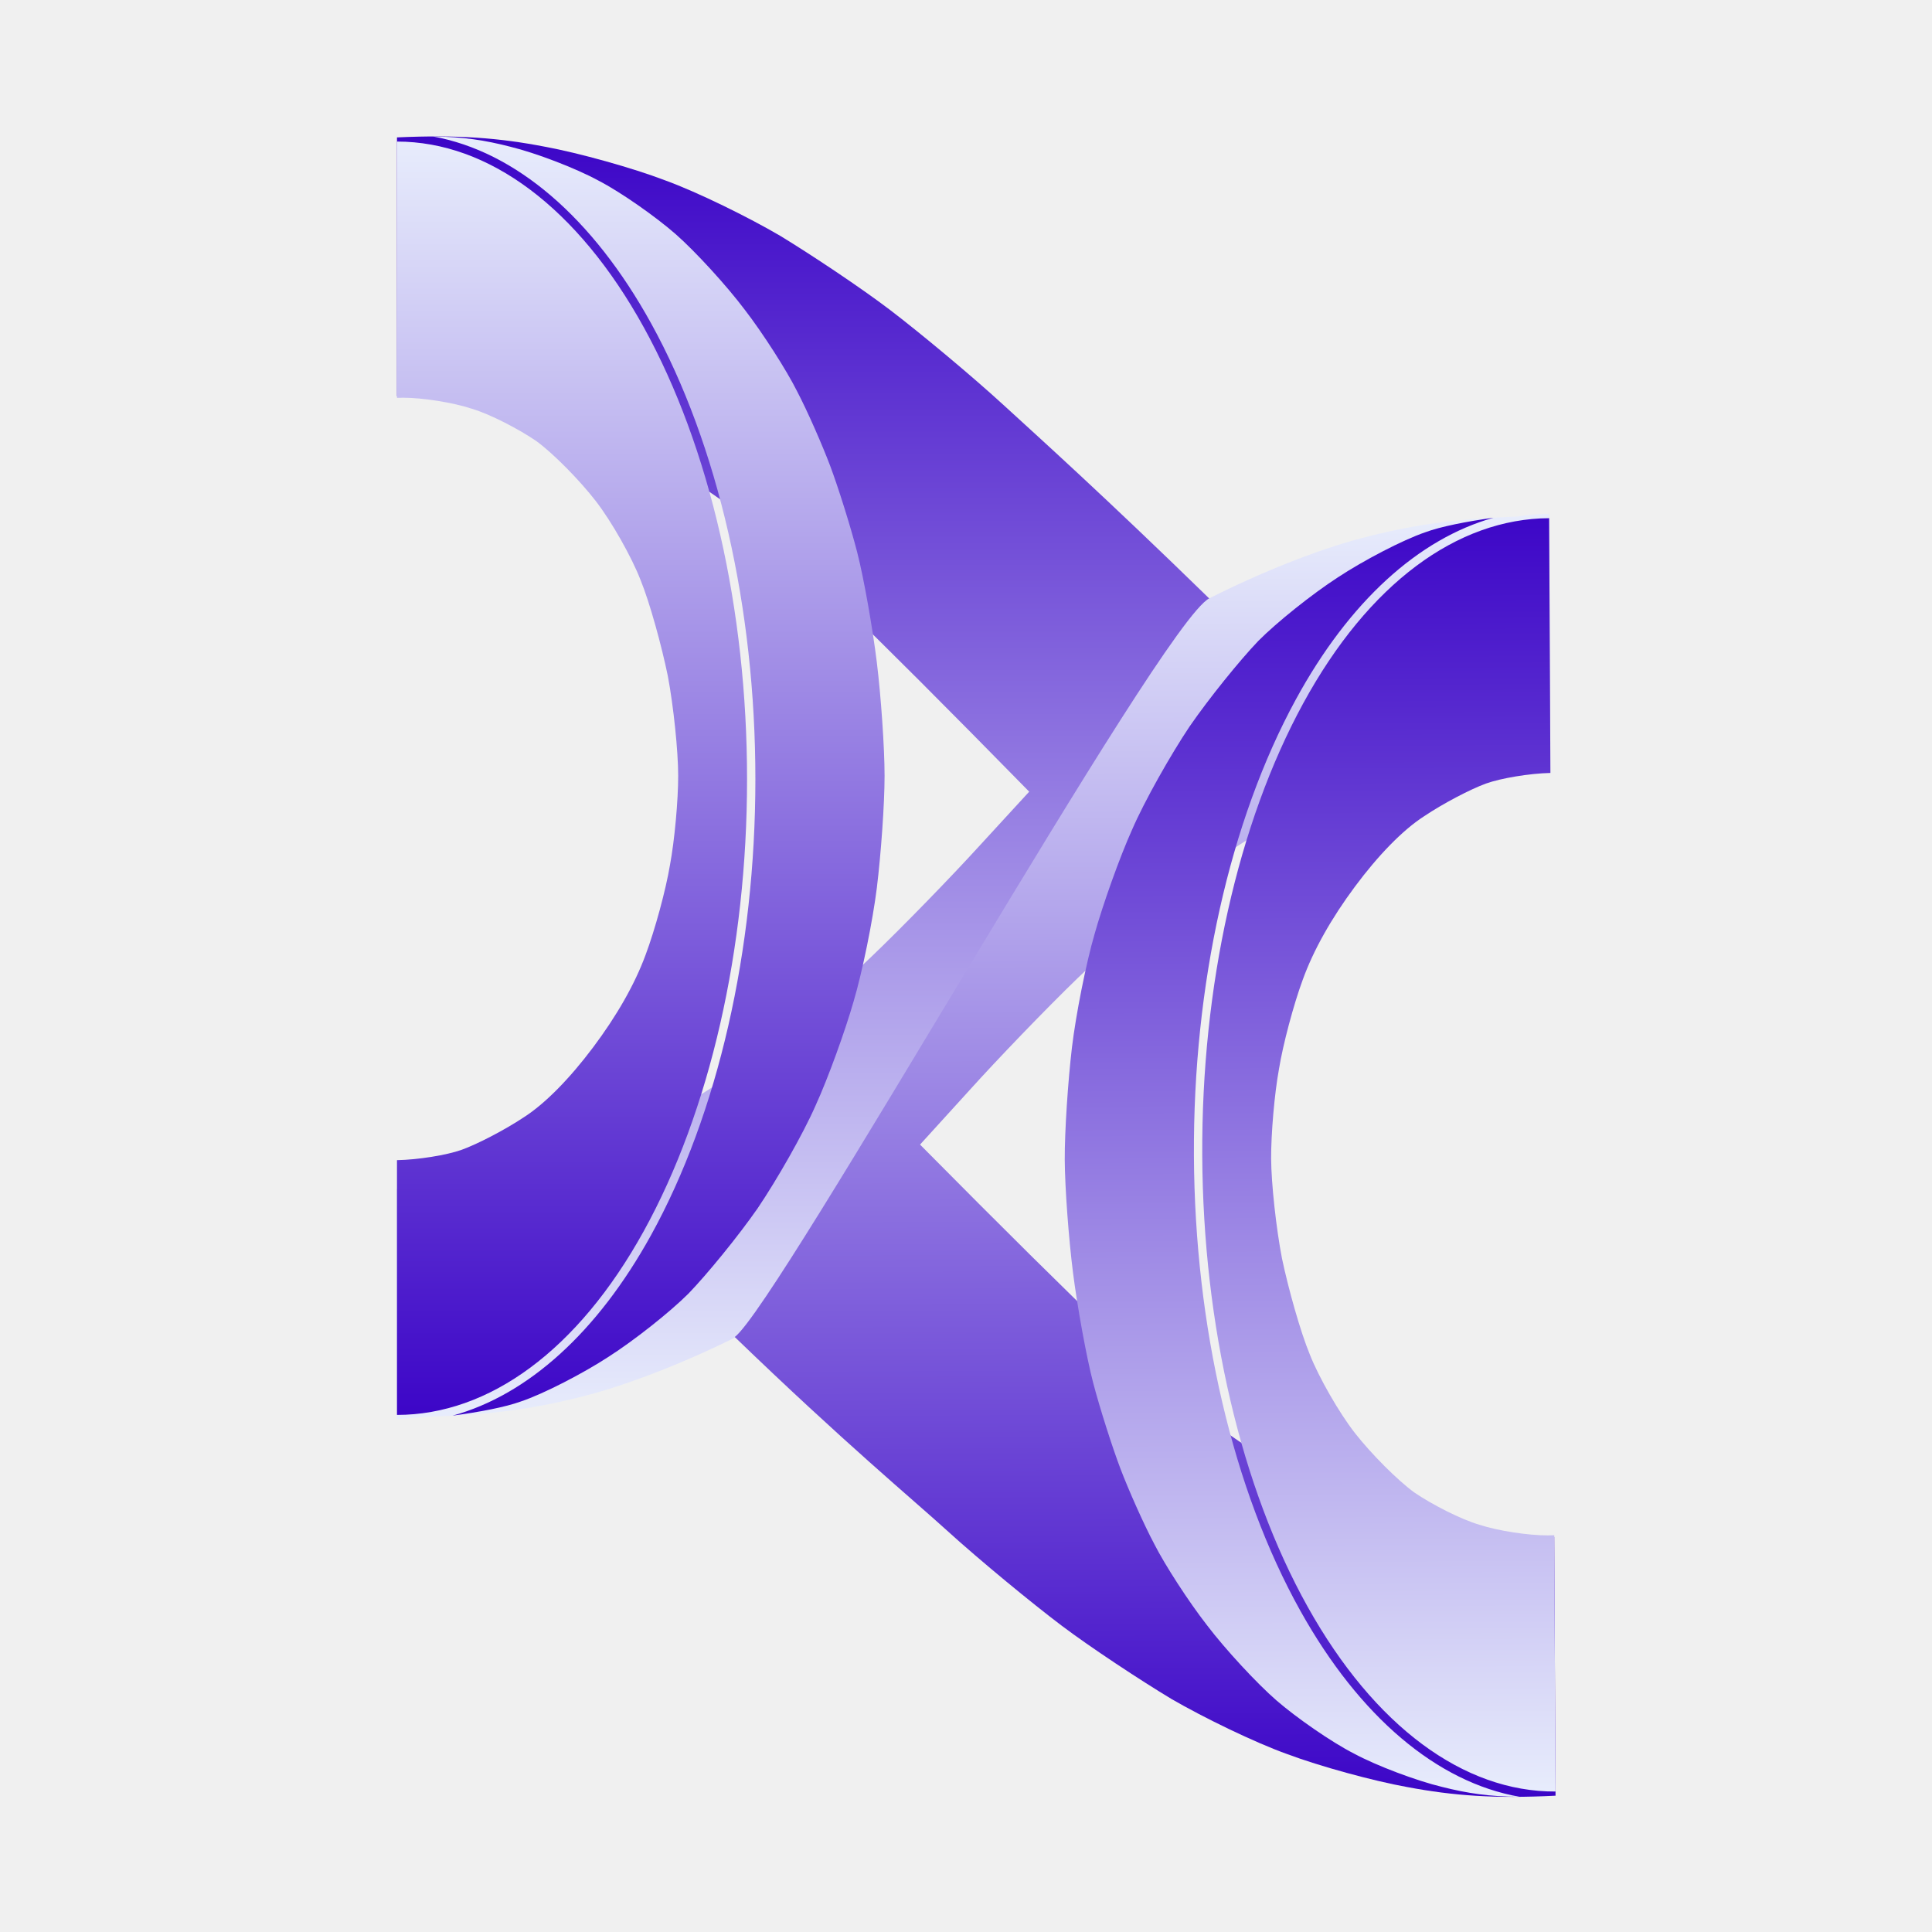
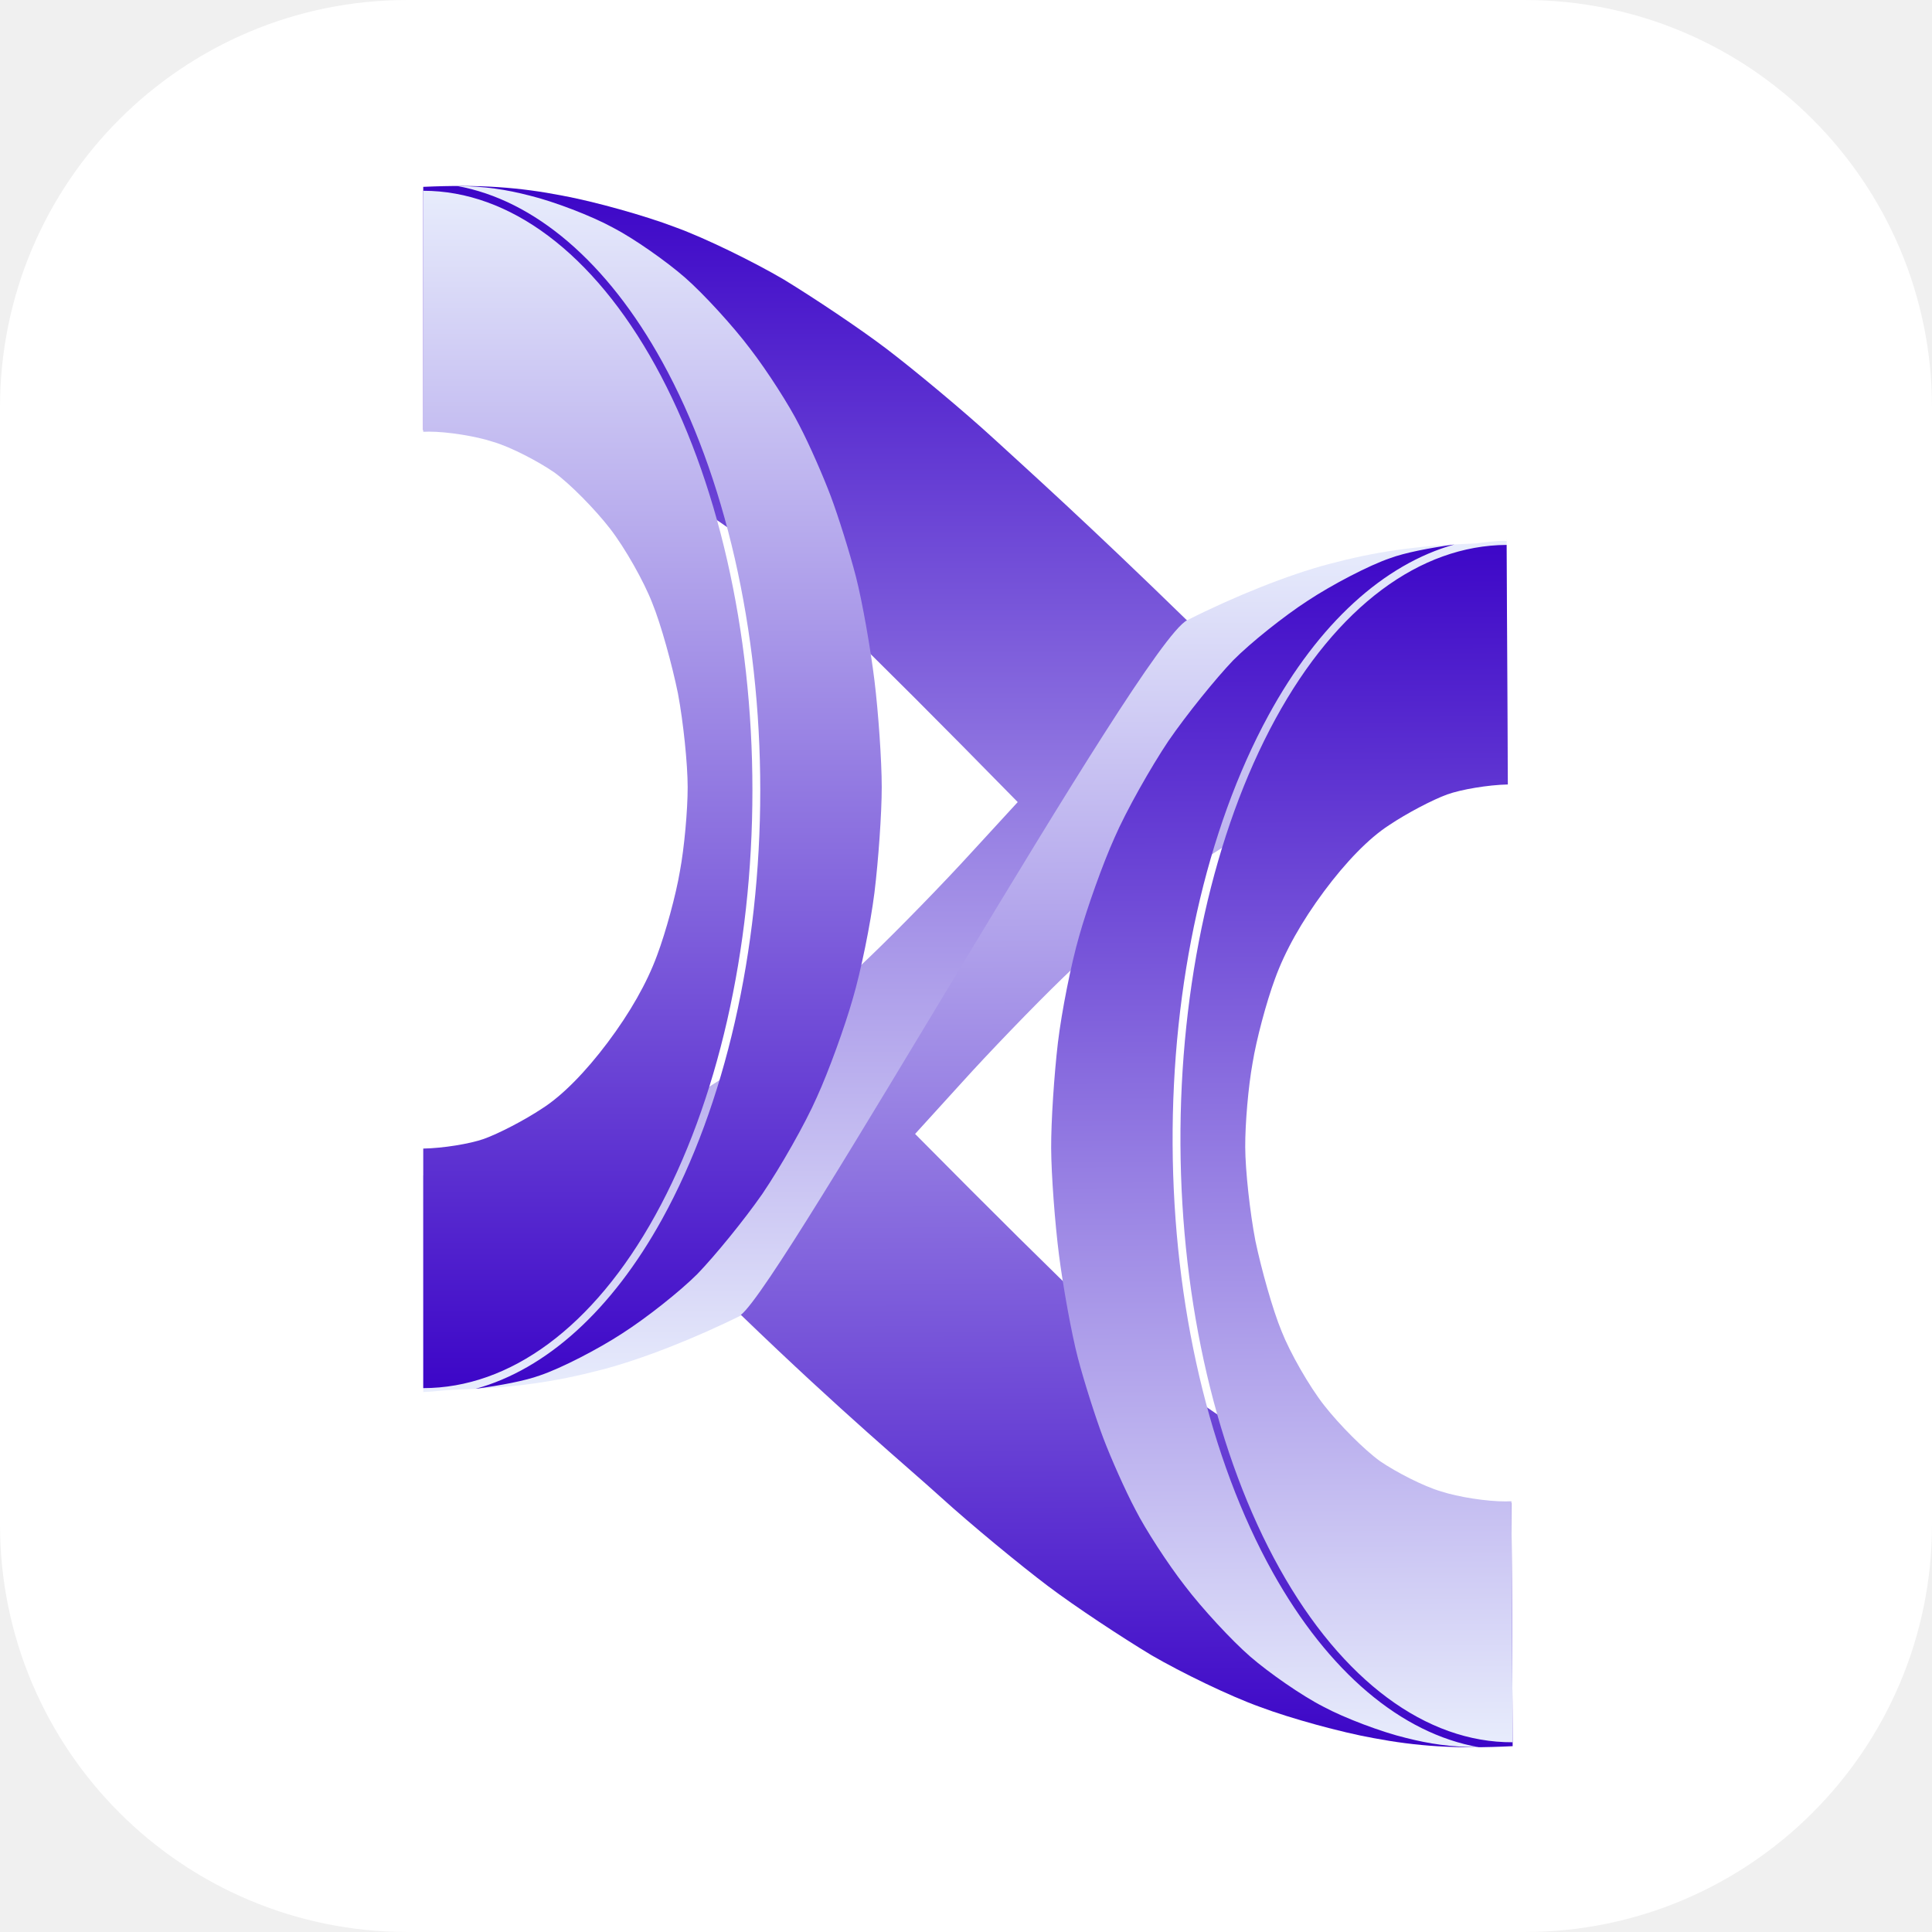
- <svg xmlns="http://www.w3.org/2000/svg" width="708" height="708" viewBox="0 0 708 708" fill="none">
-   <path d="M145.476 50.35C167.84 49.344 182.939 50.515 199.775 53.782C212.089 56.044 231.94 61.572 243.751 66.096C255.562 70.368 274.408 79.665 285.968 86.45C297.527 93.486 315.621 105.549 326.175 113.59C336.729 121.631 355.827 137.463 368.141 148.771C380.454 160.079 403.804 180.975 443.759 219.925C427.425 232.239 287.978 480.977 270.137 489.772C251.541 499.07 230.433 507.362 214.853 511.383C196.508 516.157 180.928 518.419 157.056 519.173C153.499 519.32 148.634 519.966 145.476 520.035V435.645C148.52 435.875 151.4 436.005 153.914 436.005C163.216 436.005 179.054 434.164 188.858 431.799C198.914 429.433 218.524 422.073 232.351 415.239C246.178 408.142 266.542 395.525 277.604 386.851C288.665 378.439 307.269 362.142 319.085 350.839C330.901 339.536 348.75 321.137 358.806 310.097L377.158 290.119C315.314 227.034 287.911 201.012 276.347 192.074C264.531 182.874 245.927 170.52 234.865 164.737C223.804 158.954 206.205 151.857 195.897 149.229C185.087 146.337 168.998 144.234 158.188 144.497C154.371 144.497 149.933 144.75 145.476 145.175V50.35Z" fill="url(#paint0_linear_497_1360)" />
-   <path d="M145.477 51.877C179.113 51.877 211.719 76.103 235.933 119.973C260.126 163.806 273.764 223.362 273.764 285.542C273.764 347.721 260.126 407.276 235.933 451.11C211.728 494.962 179.126 518.508 145.477 518.508V425.15C153.167 425.017 163.666 423.314 169.112 421.379C174.785 419.364 184.996 414.074 191.803 409.539C199.744 404.5 208.82 395.177 217.329 383.839C226.027 372.25 232.645 360.66 236.615 349.827C240.019 340.757 243.99 326.144 245.503 317.074C247.205 308.004 248.528 293.391 248.528 284.321C248.528 275.251 246.826 258.874 244.746 247.789C242.477 236.703 238.128 220.83 234.725 212.516C231.51 204.202 224.136 191.101 218.274 183.542C212.413 175.984 202.769 166.158 196.529 161.623C190.29 157.34 179.701 151.796 172.895 149.781C166.088 147.513 154.931 145.751 147.746 145.75C147.037 145.75 146.277 145.769 145.477 145.804V51.877ZM158.641 50.007C169.592 50.114 177.773 51.382 187.075 53.787C196.34 56.054 210.9 61.597 219.22 66.132C227.539 70.415 240.397 79.485 247.582 85.784C254.767 92.082 266.301 104.679 272.919 113.498C279.537 122.064 288.235 135.67 292.017 143.228C295.987 150.786 301.471 163.383 304.308 170.942C307.144 178.5 311.682 192.861 314.14 202.435C316.598 212.009 319.812 230.401 321.325 242.747C322.838 255.092 324.161 273.988 324.161 284.318C324.161 294.648 322.838 313.04 321.325 325.385C319.813 337.479 316.031 356.123 312.816 366.957C309.791 377.538 303.551 394.923 298.824 405.252C294.286 415.582 284.643 432.463 277.646 442.792C270.461 453.122 259.117 466.979 252.31 474.034C245.503 480.836 232.455 491.167 223.001 497.213C213.736 503.26 199.176 510.818 190.856 513.589C185.256 515.638 175.7 517.462 165.857 518.78C193.408 511.19 218.905 488.28 238.606 452.586C263.102 408.206 276.818 348.116 276.818 285.542C276.818 222.967 263.102 162.878 238.606 118.498C217.203 79.72 188.949 55.481 158.641 50.007Z" fill="url(#paint1_linear_497_1360)" />
-   <path d="M570.045 658.048C547.686 659.166 532.581 658.071 515.729 654.889C503.404 652.689 483.525 647.26 471.692 642.796C459.86 638.584 440.967 629.381 429.373 622.654C417.779 615.676 399.625 603.705 389.03 595.717C378.436 587.729 359.259 571.994 346.889 560.748C334.519 549.501 309.411 528.706 269.26 489.957C285.532 477.562 425.38 228.142 443.177 219.257C461.726 209.866 482.793 201.468 498.352 197.37C516.672 192.503 532.241 190.163 556.109 189.289C556.162 189.173 565.417 188.016 567.685 188.369L568.109 272.758C565.064 272.543 562.183 272.429 559.669 272.441C550.367 272.488 534.539 274.407 524.746 276.822C514.702 279.238 495.129 286.697 481.337 293.601C467.545 300.767 447.246 313.486 436.228 322.216C425.209 330.682 406.687 347.073 394.928 358.435C383.169 369.797 365.412 388.286 355.411 399.377L337.16 419.446C399.32 482.219 426.854 508.104 438.463 516.983C450.325 526.124 468.991 538.384 480.082 544.111C491.172 549.838 508.805 556.847 519.126 559.424C529.951 562.261 546.051 564.283 556.86 563.966C560.677 563.947 565.113 563.671 569.569 563.224L570.045 658.048Z" fill="url(#paint2_linear_497_1360)" />
-   <path d="M570.037 656.522C536.401 656.691 503.674 632.628 479.24 588.881C454.826 545.169 440.89 485.683 440.577 423.504C440.265 361.326 453.603 301.702 477.576 257.748C501.559 213.775 534.043 190.065 567.692 189.896L567.681 187.668L567.683 187.667L568.163 283.253C560.474 283.425 549.982 285.18 544.546 287.142C538.883 289.186 528.699 294.528 521.915 299.097C513.999 304.176 504.97 313.544 496.518 324.924C487.879 336.557 481.319 348.18 477.403 359.033C474.045 368.12 470.147 382.753 468.68 391.831C467.024 400.909 465.774 415.528 465.819 424.598C465.865 433.668 467.65 450.036 469.785 461.111C472.11 472.185 476.539 488.036 479.984 496.333C483.24 504.631 490.68 517.694 496.579 525.223C502.479 532.752 512.172 542.53 518.434 547.034C524.696 551.285 535.312 556.775 542.128 558.756C548.947 560.99 560.112 562.696 567.297 562.66C568.006 562.657 568.766 562.634 569.567 562.595L570.047 658.05L570.045 658.051L570.037 656.522ZM556.883 658.457C545.932 658.406 537.745 657.179 528.431 654.821C519.155 652.6 504.568 647.13 496.225 642.637C487.884 638.395 474.98 629.391 467.763 623.128C460.547 616.866 448.95 604.326 442.288 595.541C435.627 587.008 426.86 573.447 423.041 565.908C419.032 558.37 413.486 545.8 410.612 538.256C407.737 530.712 403.127 516.374 400.62 506.813C398.114 497.251 394.808 478.875 393.233 466.538C391.659 454.2 390.239 435.311 390.188 424.981C390.136 414.652 391.367 396.253 392.818 383.9C394.27 371.799 397.958 353.136 401.118 342.287C404.09 331.69 410.242 314.274 414.917 303.921C419.403 293.568 428.962 276.64 435.906 266.275C443.039 255.909 454.314 241.995 461.086 234.907C467.859 228.07 480.853 217.674 490.277 211.58C499.511 205.487 514.033 197.856 522.338 195.043C527.929 192.966 537.477 191.094 547.313 189.727C519.799 197.454 494.417 220.491 474.895 256.285C450.622 300.788 437.208 360.946 437.523 423.52C437.837 486.093 451.855 546.112 476.573 590.37C498.172 629.04 526.547 653.136 556.883 658.457Z" fill="url(#paint3_linear_497_1360)" />
+ <svg xmlns="http://www.w3.org/2000/svg" width="512" height="512" viewBox="0 0 512 512" fill="none">
+   <rect width="512" height="512" rx="108" fill="white" />
+   <g transform="translate(256,256) scale(0.68) translate(-357,-354)">
+     <path d="M145.476 50.35C167.84 49.344 182.939 50.515 199.775 53.782C212.089 56.044 231.94 61.572 243.751 66.096C255.562 70.368 274.408 79.665 285.968 86.45C297.527 93.486 315.621 105.549 326.175 113.59C336.729 121.631 355.827 137.463 368.141 148.771C380.454 160.079 403.804 180.975 443.759 219.925C427.425 232.239 287.978 480.977 270.137 489.772C251.541 499.07 230.433 507.362 214.853 511.383C196.508 516.157 180.928 518.419 157.056 519.173C153.499 519.32 148.634 519.966 145.476 520.035V435.645C148.52 435.875 151.4 436.005 153.914 436.005C163.216 436.005 179.054 434.164 188.858 431.799C198.914 429.433 218.524 422.073 232.351 415.239C246.178 408.142 266.542 395.525 277.604 386.851C288.665 378.439 307.269 362.142 319.085 350.839C330.901 339.536 348.75 321.137 358.806 310.097L377.158 290.119C315.314 227.034 287.911 201.012 276.347 192.074C264.531 182.874 245.927 170.52 234.865 164.737C223.804 158.954 206.205 151.857 195.897 149.229C185.087 146.337 168.998 144.234 158.188 144.497C154.371 144.497 149.933 144.75 145.476 145.175V50.35Z" fill="url(#paint0)" />
+     <path d="M145.477 51.877C179.113 51.877 211.719 76.103 235.933 119.973C260.126 163.806 273.764 223.362 273.764 285.542C273.764 347.721 260.126 407.276 235.933 451.11C211.728 494.962 179.126 518.508 145.477 518.508V425.15C153.167 425.017 163.666 423.314 169.112 421.379C174.785 419.364 184.996 414.074 191.803 409.539C199.744 404.5 208.82 395.177 217.329 383.839C226.027 372.25 232.645 360.66 236.615 349.827C240.019 340.757 243.99 326.144 245.503 317.074C247.205 308.004 248.528 293.391 248.528 284.321C248.528 275.251 246.826 258.874 244.746 247.789C242.477 236.703 238.128 220.83 234.725 212.516C231.51 204.202 224.136 191.101 218.274 183.542C212.413 175.984 202.769 166.158 196.529 161.623C190.29 157.34 179.701 151.796 172.895 149.781C166.088 147.513 154.931 145.751 147.746 145.75C147.037 145.75 146.277 145.769 145.477 145.804V51.877ZM158.641 50.007C169.592 50.114 177.773 51.382 187.075 53.787C196.34 56.054 210.9 61.597 219.22 66.132C227.539 70.415 240.397 79.485 247.582 85.784C254.767 92.082 266.301 104.679 272.919 113.498C279.537 122.064 288.235 135.67 292.017 143.228C295.987 150.786 301.471 163.383 304.308 170.942C307.144 178.5 311.682 192.861 314.14 202.435C316.598 212.009 319.812 230.401 321.325 242.747C322.838 255.092 324.161 273.988 324.161 284.318C324.161 294.648 322.838 313.04 321.325 325.385C319.813 337.479 316.031 356.123 312.816 366.957C309.791 377.538 303.551 394.923 298.824 405.252C294.286 415.582 284.643 432.463 277.646 442.792C270.461 453.122 259.117 466.979 252.31 474.034C245.503 480.836 232.455 491.167 223.001 497.213C213.736 503.26 199.176 510.818 190.856 513.589C185.256 515.638 175.7 517.462 165.857 518.78C193.408 511.19 218.905 488.28 238.606 452.586C263.102 408.206 276.818 348.116 276.818 285.542C276.818 222.967 263.102 162.878 238.606 118.498C217.203 79.72 188.949 55.481 158.641 50.007Z" fill="url(#paint1)" />
+     <path d="M570.045 658.048C547.686 659.166 532.581 658.071 515.729 654.889C503.404 652.689 483.525 647.26 471.692 642.796C459.86 638.584 440.967 629.381 429.373 622.654C417.779 615.676 399.625 603.705 389.03 595.717C378.436 587.729 359.259 571.994 346.889 560.748C334.519 549.501 309.411 528.706 269.26 489.957C285.532 477.562 425.38 228.142 443.177 219.257C461.726 209.866 482.793 201.468 498.352 197.37C516.672 192.503 532.241 190.163 556.109 189.289C556.162 189.173 565.417 188.016 567.685 188.369L568.109 272.758C565.064 272.543 562.183 272.429 559.669 272.441C550.367 272.488 534.539 274.407 524.746 276.822C514.702 279.238 495.129 286.697 481.337 293.601C467.545 300.767 447.246 313.486 436.228 322.216C425.209 330.682 406.687 347.073 394.928 358.435C383.169 369.797 365.412 388.286 355.411 399.377L337.16 419.446C399.32 482.219 426.854 508.104 438.463 516.983C450.325 526.124 468.991 538.384 480.082 544.111C491.172 549.838 508.805 556.847 519.126 559.424C529.951 562.261 546.051 564.283 556.86 563.966C560.677 563.947 565.113 563.671 569.569 563.224L570.045 658.048Z" fill="url(#paint2)" />
+     <path d="M570.037 656.522C536.401 656.691 503.674 632.628 479.24 588.881C454.826 545.169 440.89 485.683 440.577 423.504C440.265 361.326 453.603 301.702 477.576 257.748C501.559 213.775 534.043 190.065 567.692 189.896L567.681 187.668L567.683 187.667L568.163 283.253C560.474 283.425 549.982 285.18 544.546 287.142C538.883 289.186 528.699 294.528 521.915 299.097C513.999 304.176 504.97 313.544 496.518 324.924C487.879 336.557 481.319 348.18 477.403 359.033C474.045 368.12 470.147 382.753 468.68 391.831C467.024 400.909 465.774 415.528 465.819 424.598C465.865 433.668 467.65 450.036 469.785 461.111C472.11 472.185 476.539 488.036 479.984 496.333C483.24 504.631 490.68 517.694 496.579 525.223C502.479 532.752 512.172 542.53 518.434 547.034C524.696 551.285 535.312 556.775 542.128 558.756C548.947 560.99 560.112 562.696 567.297 562.66C568.006 562.657 568.766 562.634 569.567 562.595L570.047 658.05L570.045 658.051L570.037 656.522ZM556.883 658.457C545.932 658.406 537.745 657.179 528.431 654.821C519.155 652.6 504.568 647.13 496.225 642.637C487.884 638.395 474.98 629.391 467.763 623.128C460.547 616.866 448.95 604.326 442.288 595.541C435.627 587.008 426.86 573.447 423.041 565.908C419.032 558.37 413.486 545.8 410.612 538.256C407.737 530.712 403.127 516.374 400.62 506.813C398.114 497.251 394.808 478.875 393.233 466.538C391.659 454.2 390.239 435.311 390.188 424.981C390.136 414.652 391.367 396.253 392.818 383.9C394.27 371.799 397.958 353.136 401.118 342.287C404.09 331.69 410.242 314.274 414.917 303.921C419.403 293.568 428.962 276.64 435.906 266.275C443.039 255.909 454.314 241.995 461.086 234.907C467.859 228.07 480.853 217.674 490.277 211.58C499.511 205.487 514.033 197.856 522.338 195.043C527.929 192.966 537.477 191.094 547.313 189.727C519.799 197.454 494.417 220.491 474.895 256.285C450.622 300.788 437.208 360.946 437.523 423.52C437.837 486.093 451.855 546.112 476.573 590.37C498.172 629.04 526.547 653.136 556.883 658.457Z" fill="url(#paint3)" />
+   </g>
  <defs>
-     <linearGradient id="paint0_linear_497_1360" x1="294.617" y1="49.999" x2="294.617" y2="520.037" gradientUnits="userSpaceOnUse">
+     <linearGradient id="paint0" x1="294.617" y1="49.999" x2="294.617" y2="520.037" gradientUnits="userSpaceOnUse">
      <stop stop-color="#3C05C7" />
      <stop offset="1" stop-color="#E8EDFC" />
    </linearGradient>
-     <linearGradient id="paint1_linear_497_1360" x1="234.819" y1="519.877" x2="234.819" y2="49.998" gradientUnits="userSpaceOnUse">
+     <linearGradient id="paint1" x1="234.819" y1="519.877" x2="234.819" y2="49.998" gradientUnits="userSpaceOnUse">
      <stop stop-color="#3C05C7" />
      <stop offset="1" stop-color="#E8EDFC" />
    </linearGradient>
-     <linearGradient id="paint2_linear_497_1360" x1="420.081" y1="659.152" x2="417.718" y2="189.048" gradientUnits="userSpaceOnUse">
+     <linearGradient id="paint2" x1="420.081" y1="659.152" x2="417.718" y2="189.048" gradientUnits="userSpaceOnUse">
      <stop stop-color="#3C05C7" />
      <stop offset="1" stop-color="#E8EDFC" />
    </linearGradient>
-     <linearGradient id="paint3_linear_497_1360" x1="478.336" y1="187.015" x2="480.707" y2="658.849" gradientUnits="userSpaceOnUse">
+     <linearGradient id="paint3" x1="478.336" y1="187.015" x2="480.707" y2="658.849" gradientUnits="userSpaceOnUse">
      <stop stop-color="#3C05C7" />
      <stop offset="1" stop-color="#E8EDFC" />
    </linearGradient>
  </defs>
</svg>
